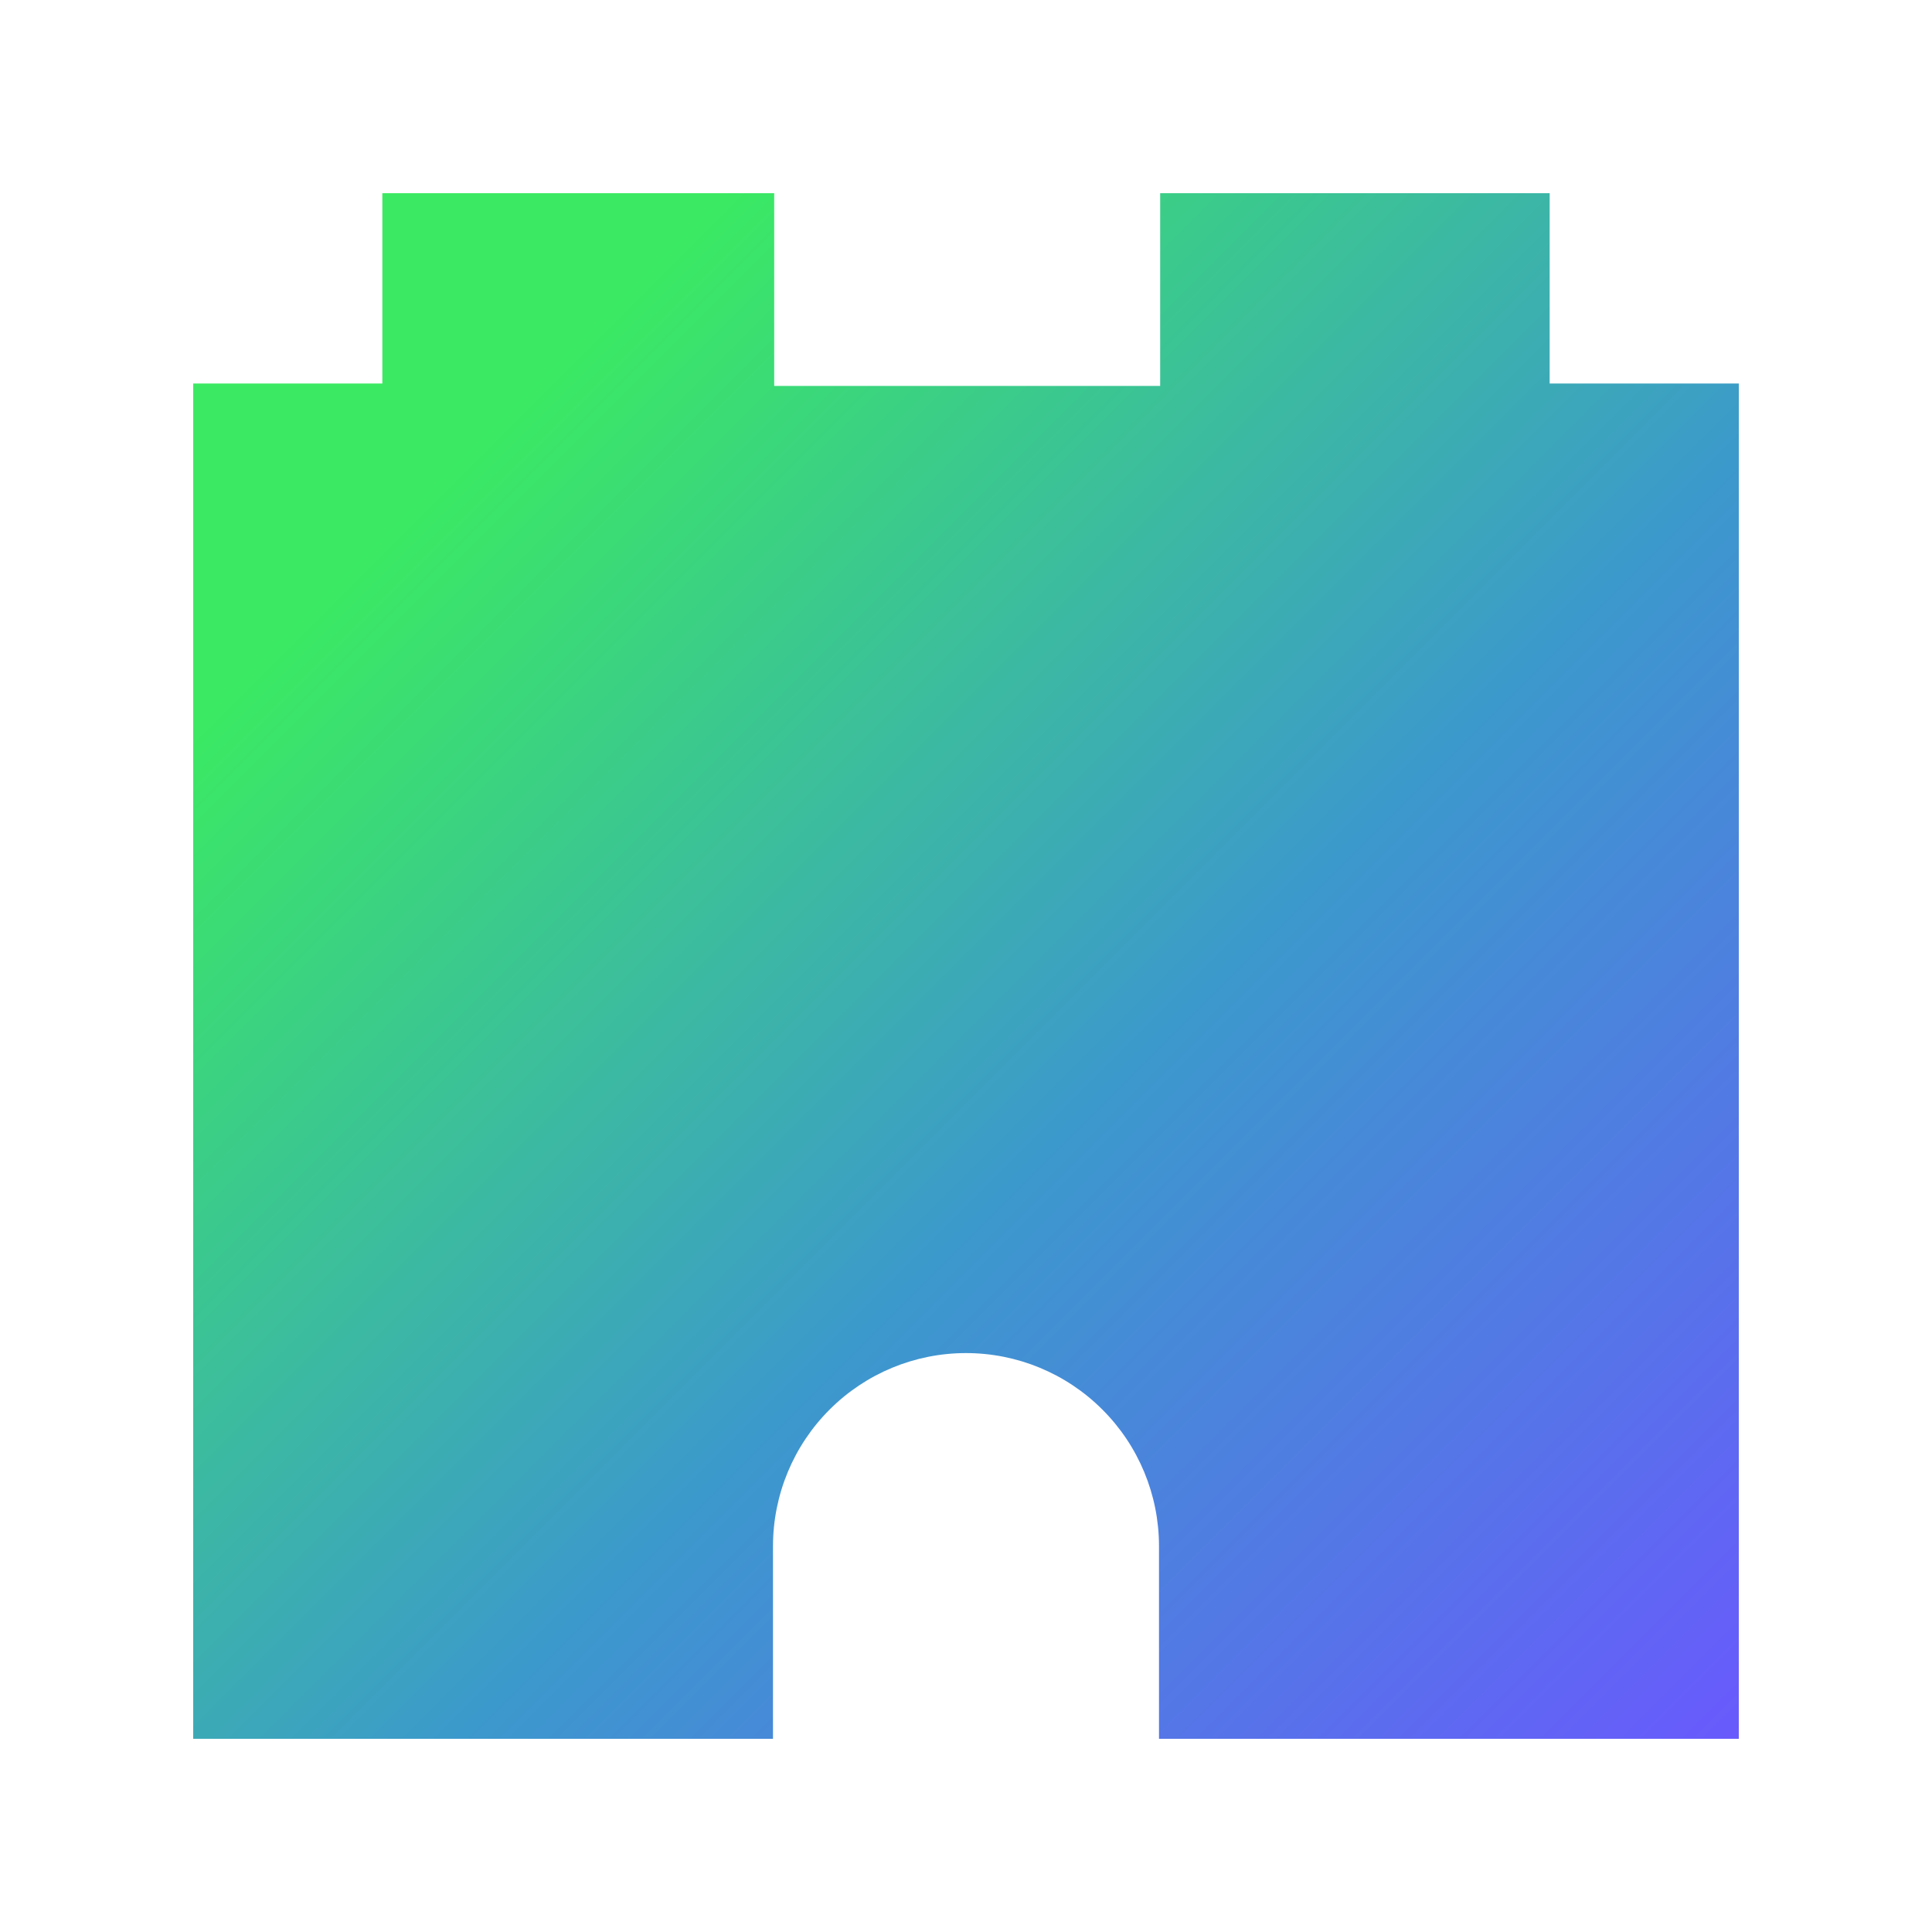
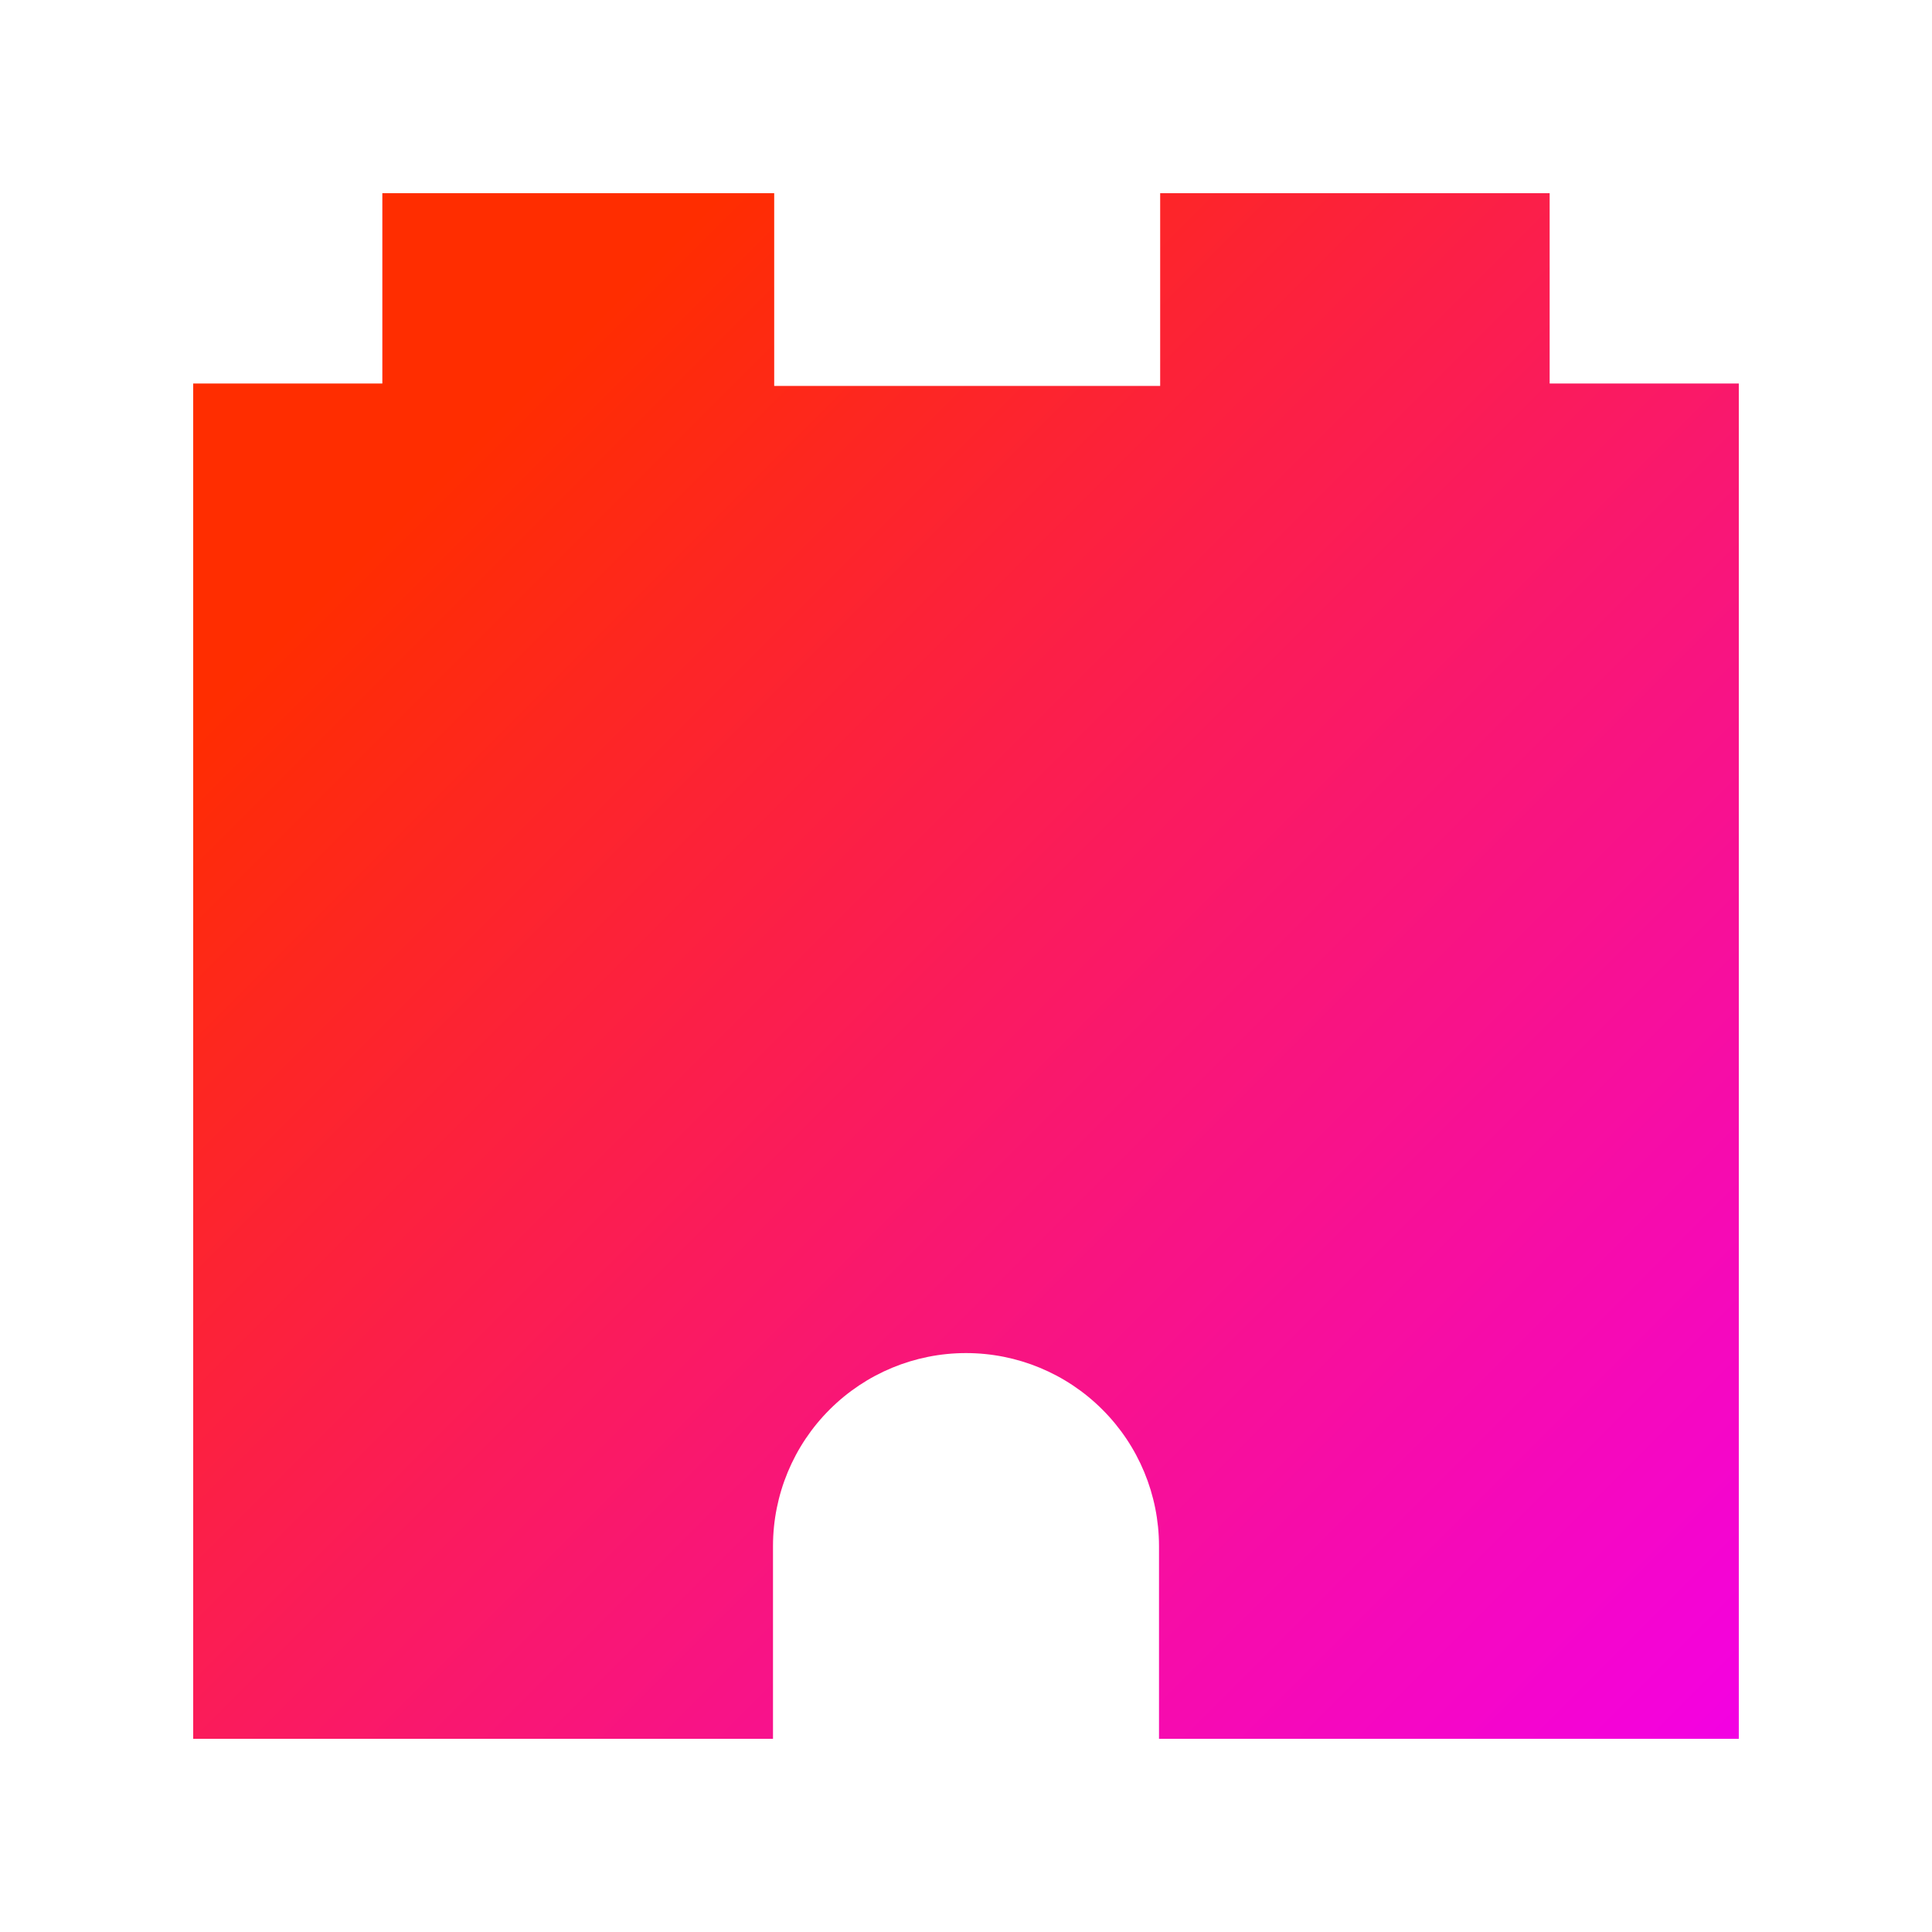
<svg xmlns="http://www.w3.org/2000/svg" width="40" height="40" viewBox="0 0 40 40" fill="none">
  <path d="M32.084 7.94V4H24.02V7.99H16.029V4H7.916V7.94H4V36H16.004V32.005C16.006 30.946 16.427 29.931 17.177 29.183C17.926 28.434 18.941 28.014 20 28.014C21.059 28.014 22.074 28.434 22.823 29.183C23.573 29.931 23.994 30.946 23.996 32.005V36H36V7.94H32.084Z" fill="url(#paint0_linear)" />
  <defs>
    <linearGradient id="paint0_linear" x1="2.942" y1="4.9" x2="37.777" y2="39.734" gradientUnits="userSpaceOnUse">
-       <stop offset="0.159" stop-color="#3BEA62" />
-       <stop offset="0.54" stop-color="#3C99CC" />
-       <stop offset="0.937" stop-color="#6B57FF" />
+       <stop offset="0.159" stop-color="#ff2d00" />
+       <stop offset="0.937" stop-color="#f300e8" />
    </linearGradient>
  </defs>
</svg>
